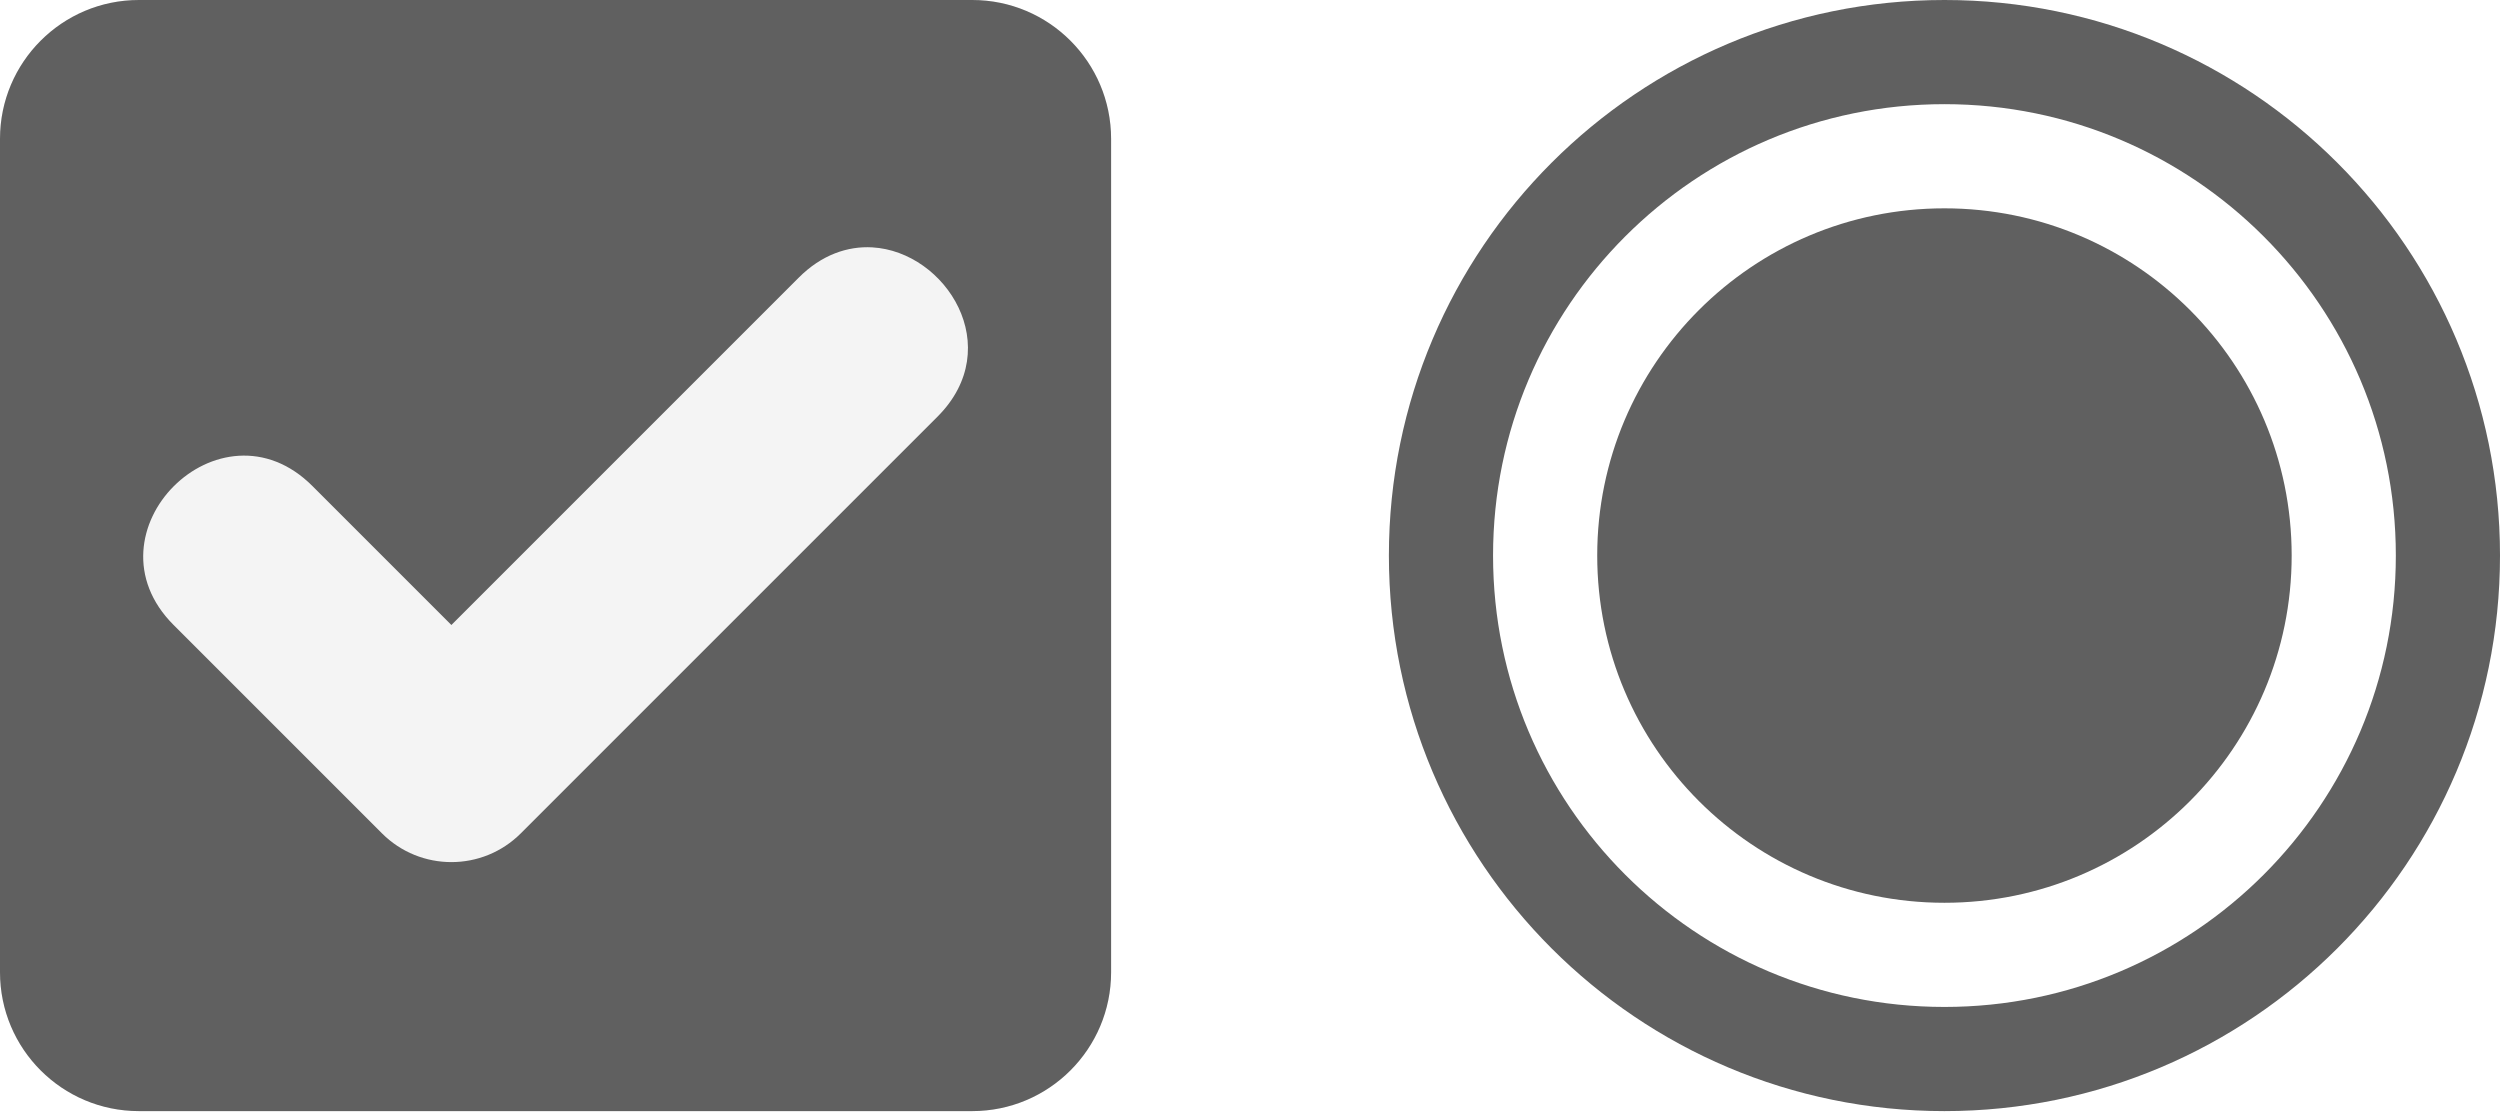
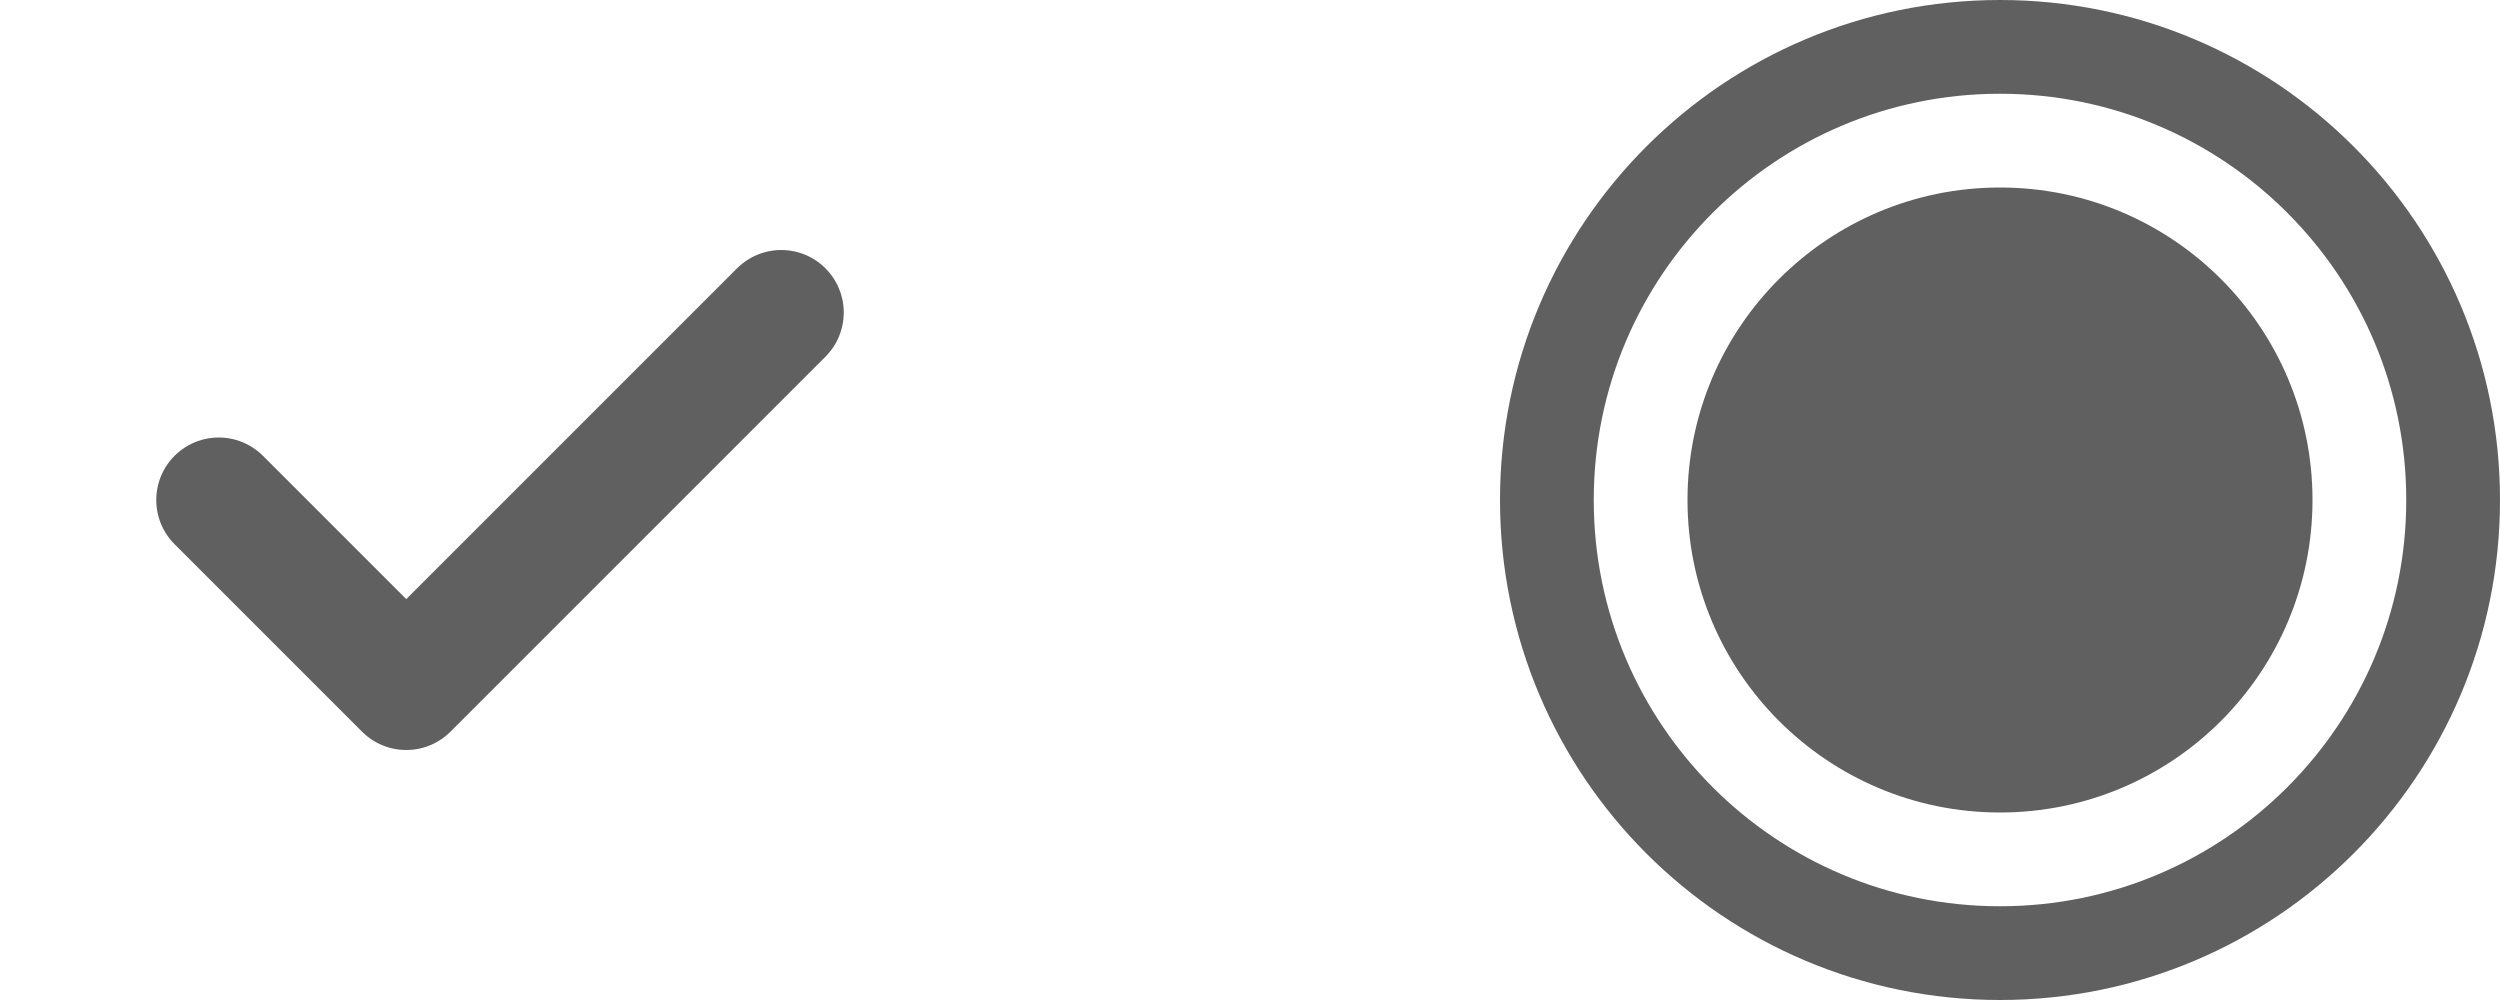
- <svg xmlns="http://www.w3.org/2000/svg" viewBox="0 0 36 16">
+ <svg xmlns="http://www.w3.org/2000/svg" viewBox="0 0 40 16">
  <defs>
    <style type="text/css" id="current-color-scheme">
-       .ColorScheme-Background { color: #F0F0F0 }
      .ColorScheme-Text { color: #606060 }
    </style>
  </defs>
  <g id="checkbox">
-     <rect class="ColorScheme-Background" style="fill:currentColor;fill-opacity:0.75" width="16" height="16" rx="2" ry="2" />
-     <path class="ColorScheme-Text" style="fill:currentColor" d="m 2,0 a 2,2 0 0 0 -2,2 v 12 a 2,2 0 0 0 2,2 h 12 a 2,2 0 0 0 2,-2 v -12 a 2,2 0 0 0 -2,-2 z m 10.56,3.562 c 1.06,0.06 1.94,1.438 0.94,2.438 l -6,6 a 1.414,1.414 0 0 1 -2,0 l -3,-3 c -1.33,-1.33 0.67,-3.333 2,-2 l 2,2 5,-5 c 0.33,-0.333 0.71,-0.458 1.06,-0.438 z" />
+     <rect style="fill:none" width="16" height="16" />
+     <path class="ColorScheme-Text" style="fill:none;stroke:currentColor;stroke-width:2;stroke-linecap:round;stroke-linejoin:round" d="M 3.5,8 l 3,3 6,-6" />
  </g>
-   <g id="radiobutton" transform="translate(20,0)">
+   <g id="radiobutton" transform="translate(24,0)">
    <circle class="ColorScheme-Text" style="fill:none;stroke:currentColor;stroke-width:1.5" cx="8" cy="8" r="7.25" />
    <circle class="ColorScheme-Text" style="fill:currentColor;stroke:none" cx="8" cy="8" r="5" />
  </g>
</svg>
